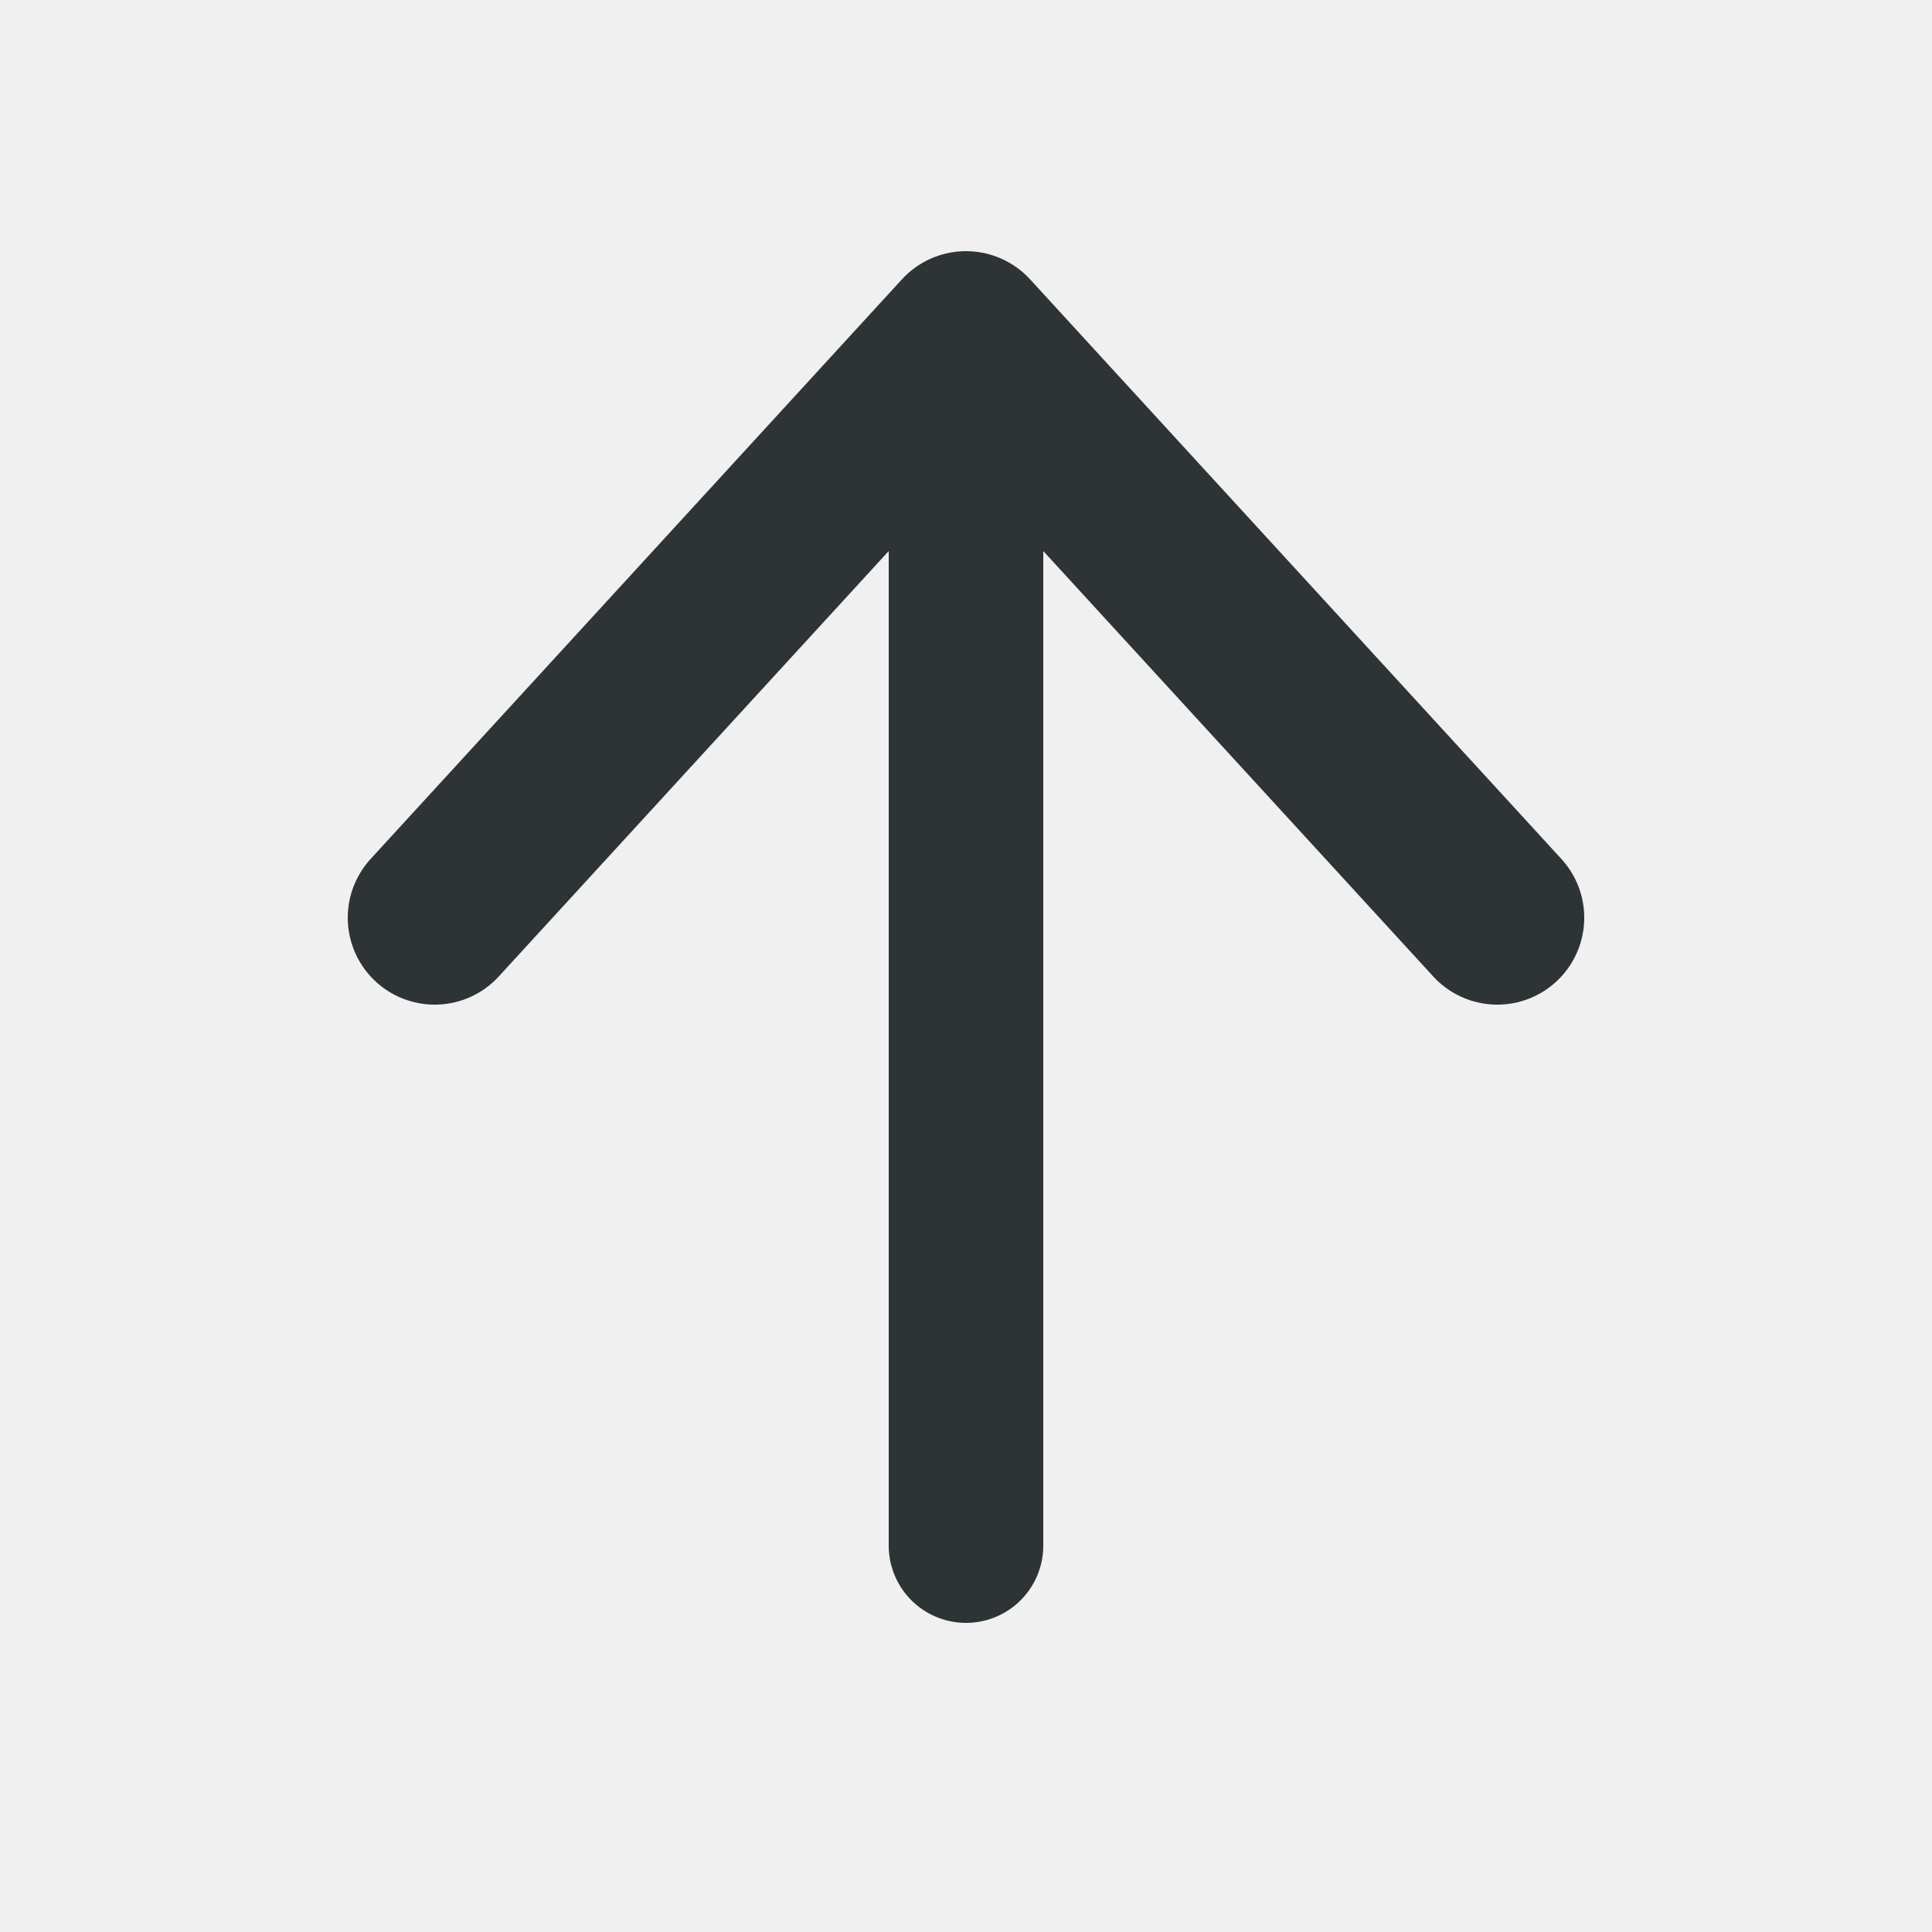
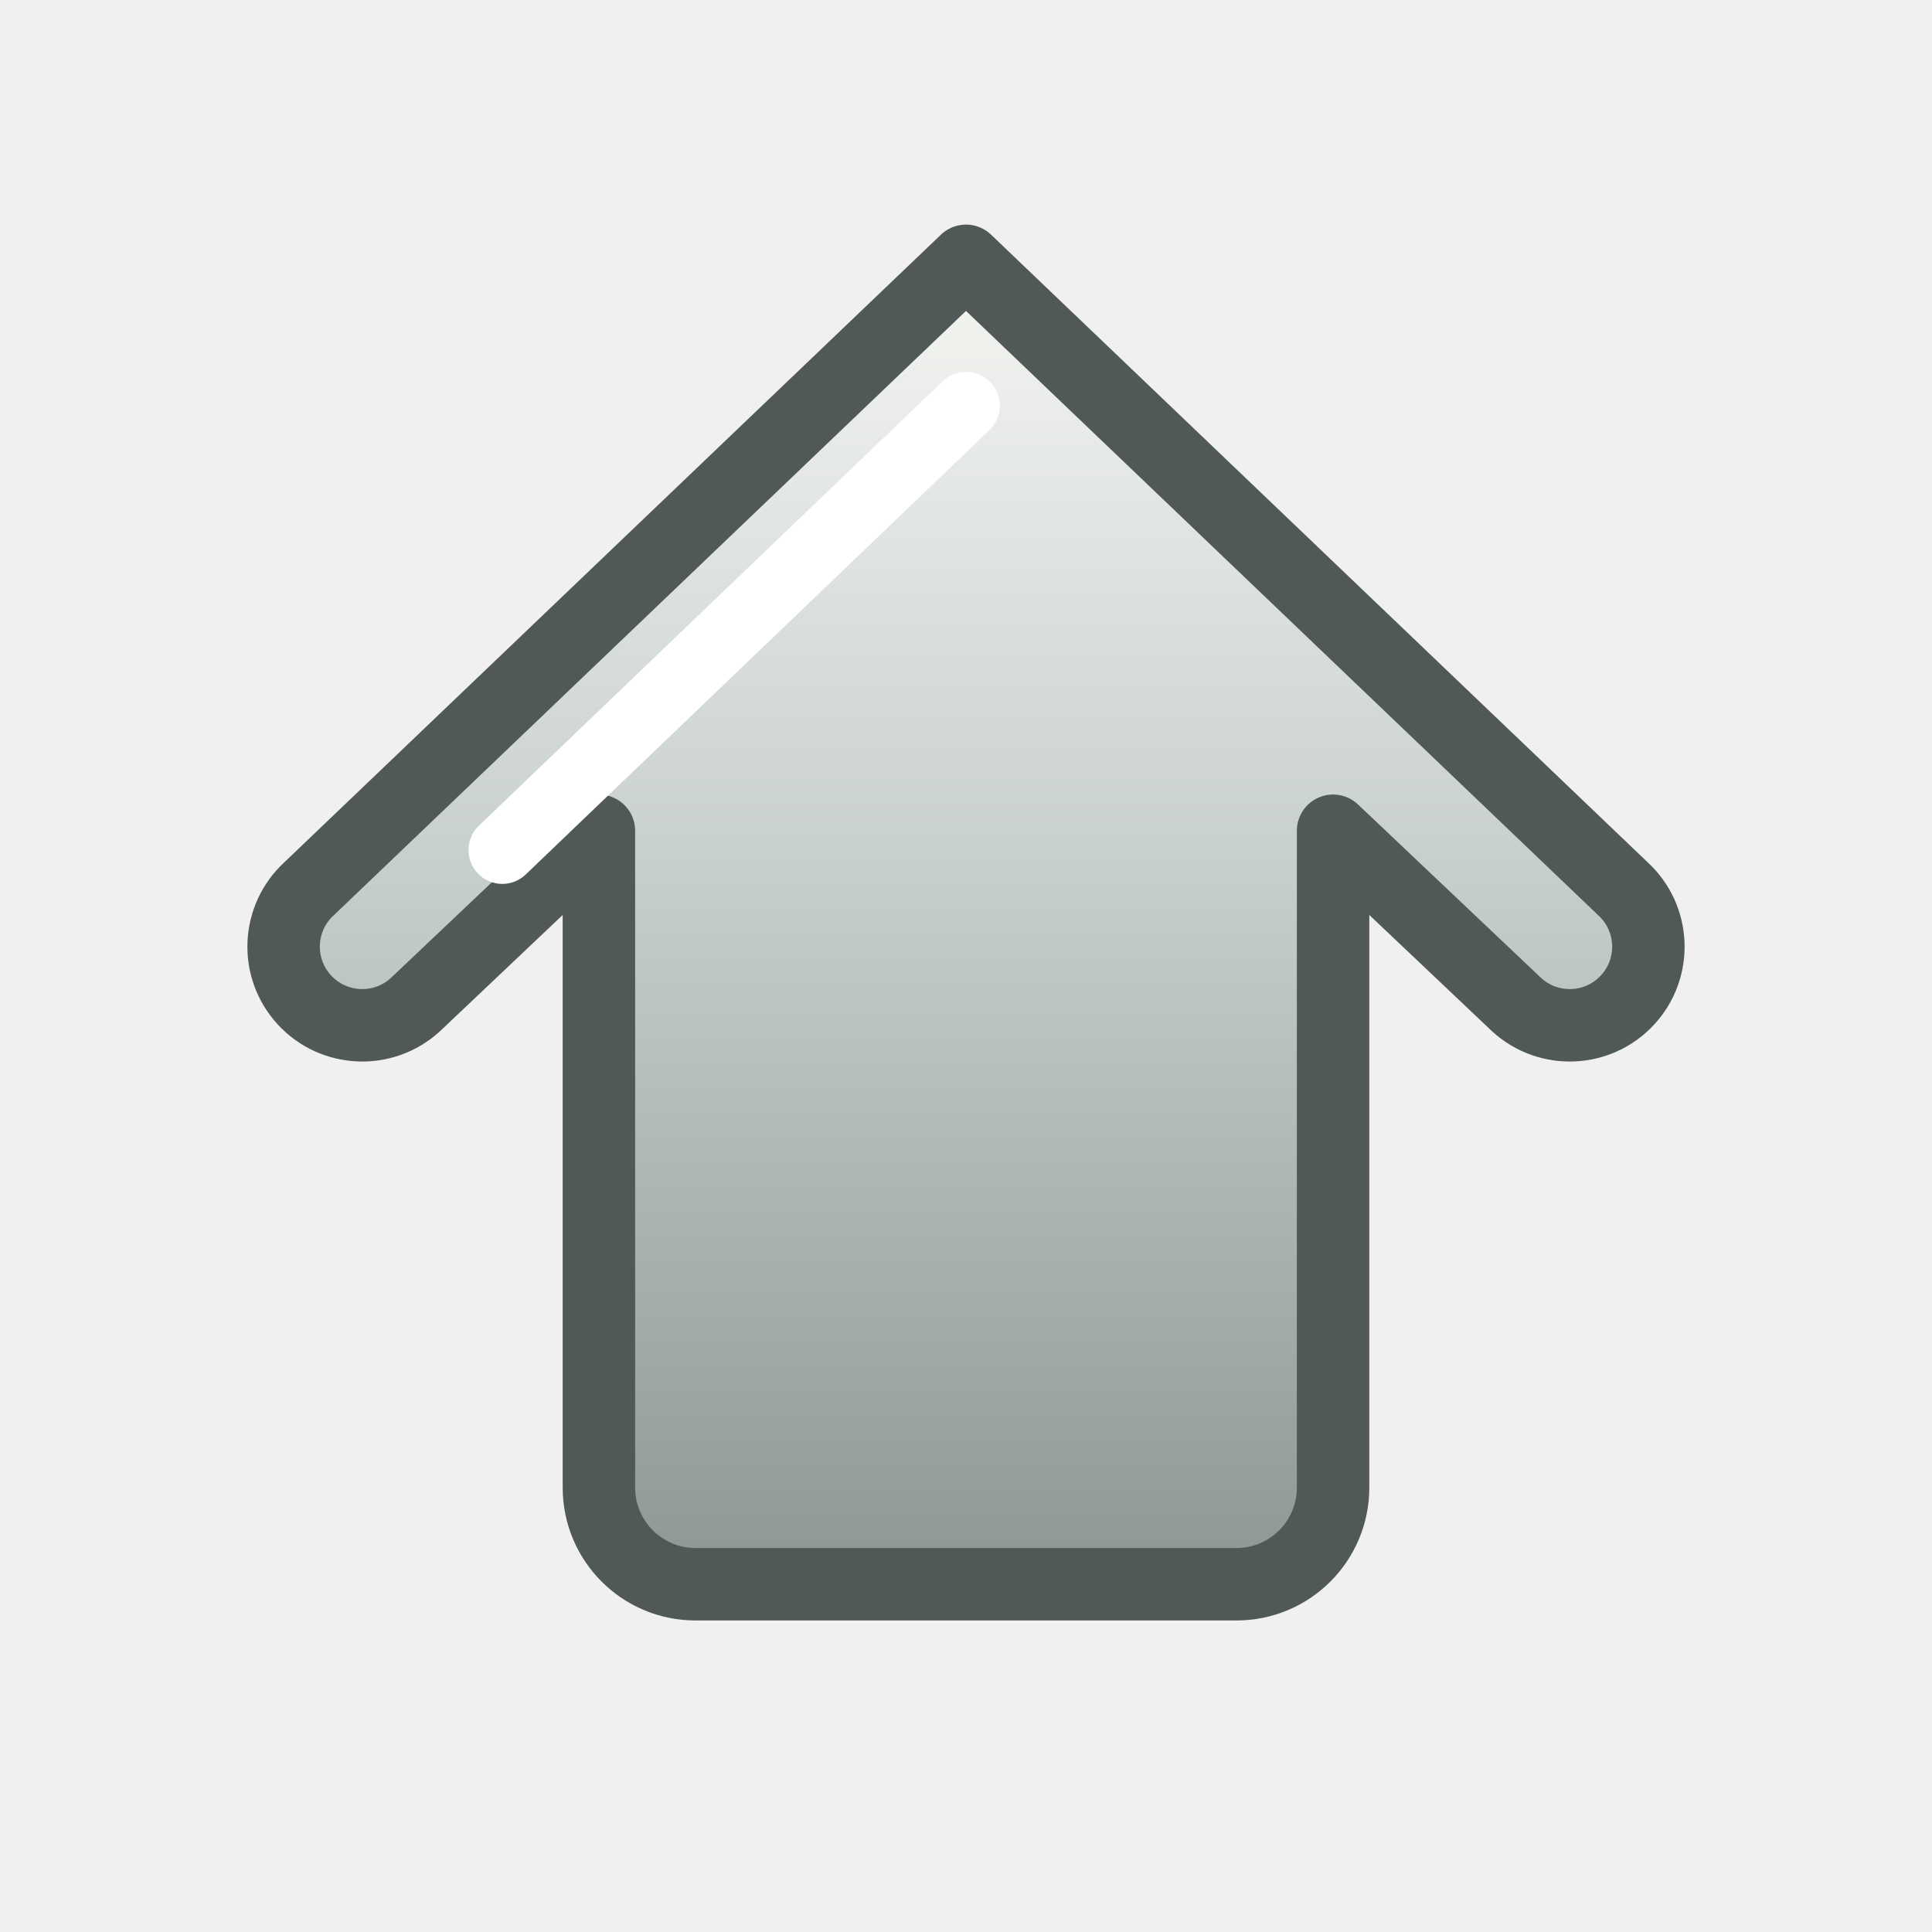
<svg xmlns="http://www.w3.org/2000/svg" width="20" height="20" viewBox="0 0 20 20">
-   <path d="M4.5 9.5L10 3.5l5.5 6" fill="none" stroke="#2e3436" stroke-width="1.8" stroke-linecap="round" stroke-linejoin="round" />
-   <path d="M10 5v11" fill="none" stroke="#2e3436" stroke-width="1.6" stroke-linecap="round" />
+   <defs>
+     <linearGradient id="paper" x1="0" y1="0" x2="0" y2="1">
+       <stop stop-color="#fffdf8" />
+       <stop offset=".5" stop-color="#f1ecdf" />
+       <stop offset="1" stop-color="#ddd5c5" />
+     </linearGradient>
+     <linearGradient id="paperBlue" x1="0" y1="0" x2="0" y2="1">
+       <stop stop-color="#f9fbfc" />
+       <stop offset=".5" stop-color="#e4ebef" />
+       <stop offset="1" stop-color="#c7d2d8" />
+     </linearGradient>
+     <linearGradient id="paperGreen" x1="0" y1="0" x2="0" y2="1">
+       <stop stop-color="#f8f9f1" />
+       <stop offset="1" stop-color="#d9dfc9" />
+     </linearGradient>
+     <linearGradient id="paperRose" x1="0" y1="0" x2="0" y2="1">
+       <stop stop-color="#fbf5f1" />
+       <stop offset="1" stop-color="#e4cfc4" />
+     </linearGradient>
+     <linearGradient id="gold" x1="0" y1="0" x2="0" y2="1">
+       <stop stop-color="#f3dfa2" />
+       <stop offset=".48" stop-color="#d9b76b" />
+       <stop offset="1" stop-color="#af8748" />
+     </linearGradient>
+     <linearGradient id="blue" x1="0" y1="0" x2="0" y2="1">
+       <stop stop-color="#a9c0d2" />
+       <stop offset=".45" stop-color="#6f91ac" />
+       <stop offset="1" stop-color="#486b86" />
+     </linearGradient>
+     <linearGradient id="green" x1="0" y1="0" x2="0" y2="1">
+       <stop stop-color="#c6d2a4" />
+       <stop offset="1" stop-color="#839868" />
+     </linearGradient>
+     <linearGradient id="red" x1="0" y1="0" x2="0" y2="1">
+       <stop stop-color="#d9a092" />
+       <stop offset="1" stop-color="#a45d50" />
+     </linearGradient>
+     <linearGradient id="metal" x1="0" y1="0" x2="0" y2="1">
+       <stop stop-color="#f5f6f2" />
+       <stop offset=".45" stop-color="#c8d0cf" />
+       <stop offset="1" stop-color="#8b9695" />
+     </linearGradient>
+   </defs>
+   <style>
+     .border{stroke:#505957;stroke-width:.75;stroke-linejoin:round}
+     .paper{fill:url(#paper)}.paperBlue{fill:url(#paperBlue)}.paperGreen{fill:url(#paperGreen)}.paperRose{fill:url(#paperRose)}
+     .gold{fill:url(#gold)}.blue{fill:url(#blue)}.green{fill:url(#green)}.red{fill:url(#red)}.metal{fill:url(#metal)}
+     .detail{fill:none;stroke:#59615f;stroke-width:.75;stroke-linecap:round;stroke-linejoin:round}
+     .hi{fill:none;stroke:#fffdf3;stroke-width:.7;stroke-linecap:round;stroke-linejoin:round;opacity:.82}
+   </style>
+   <path class="metal border" d="m10 2.7 6.8 6.5a.8.8 0 0 1-1.1 1.2l-1.9-1.8v6.8a1 1 0 0 1-1 1h-5.6a1 1 0 0 1-1-1V8.6l-1.9 1.8a.8.8 0 0 1-1.1-1.2Z" />
+   <path d="m10 4.2-4.8 4.6" stroke="#fff" stroke-width=".7" stroke-linecap="round" />
</svg>
